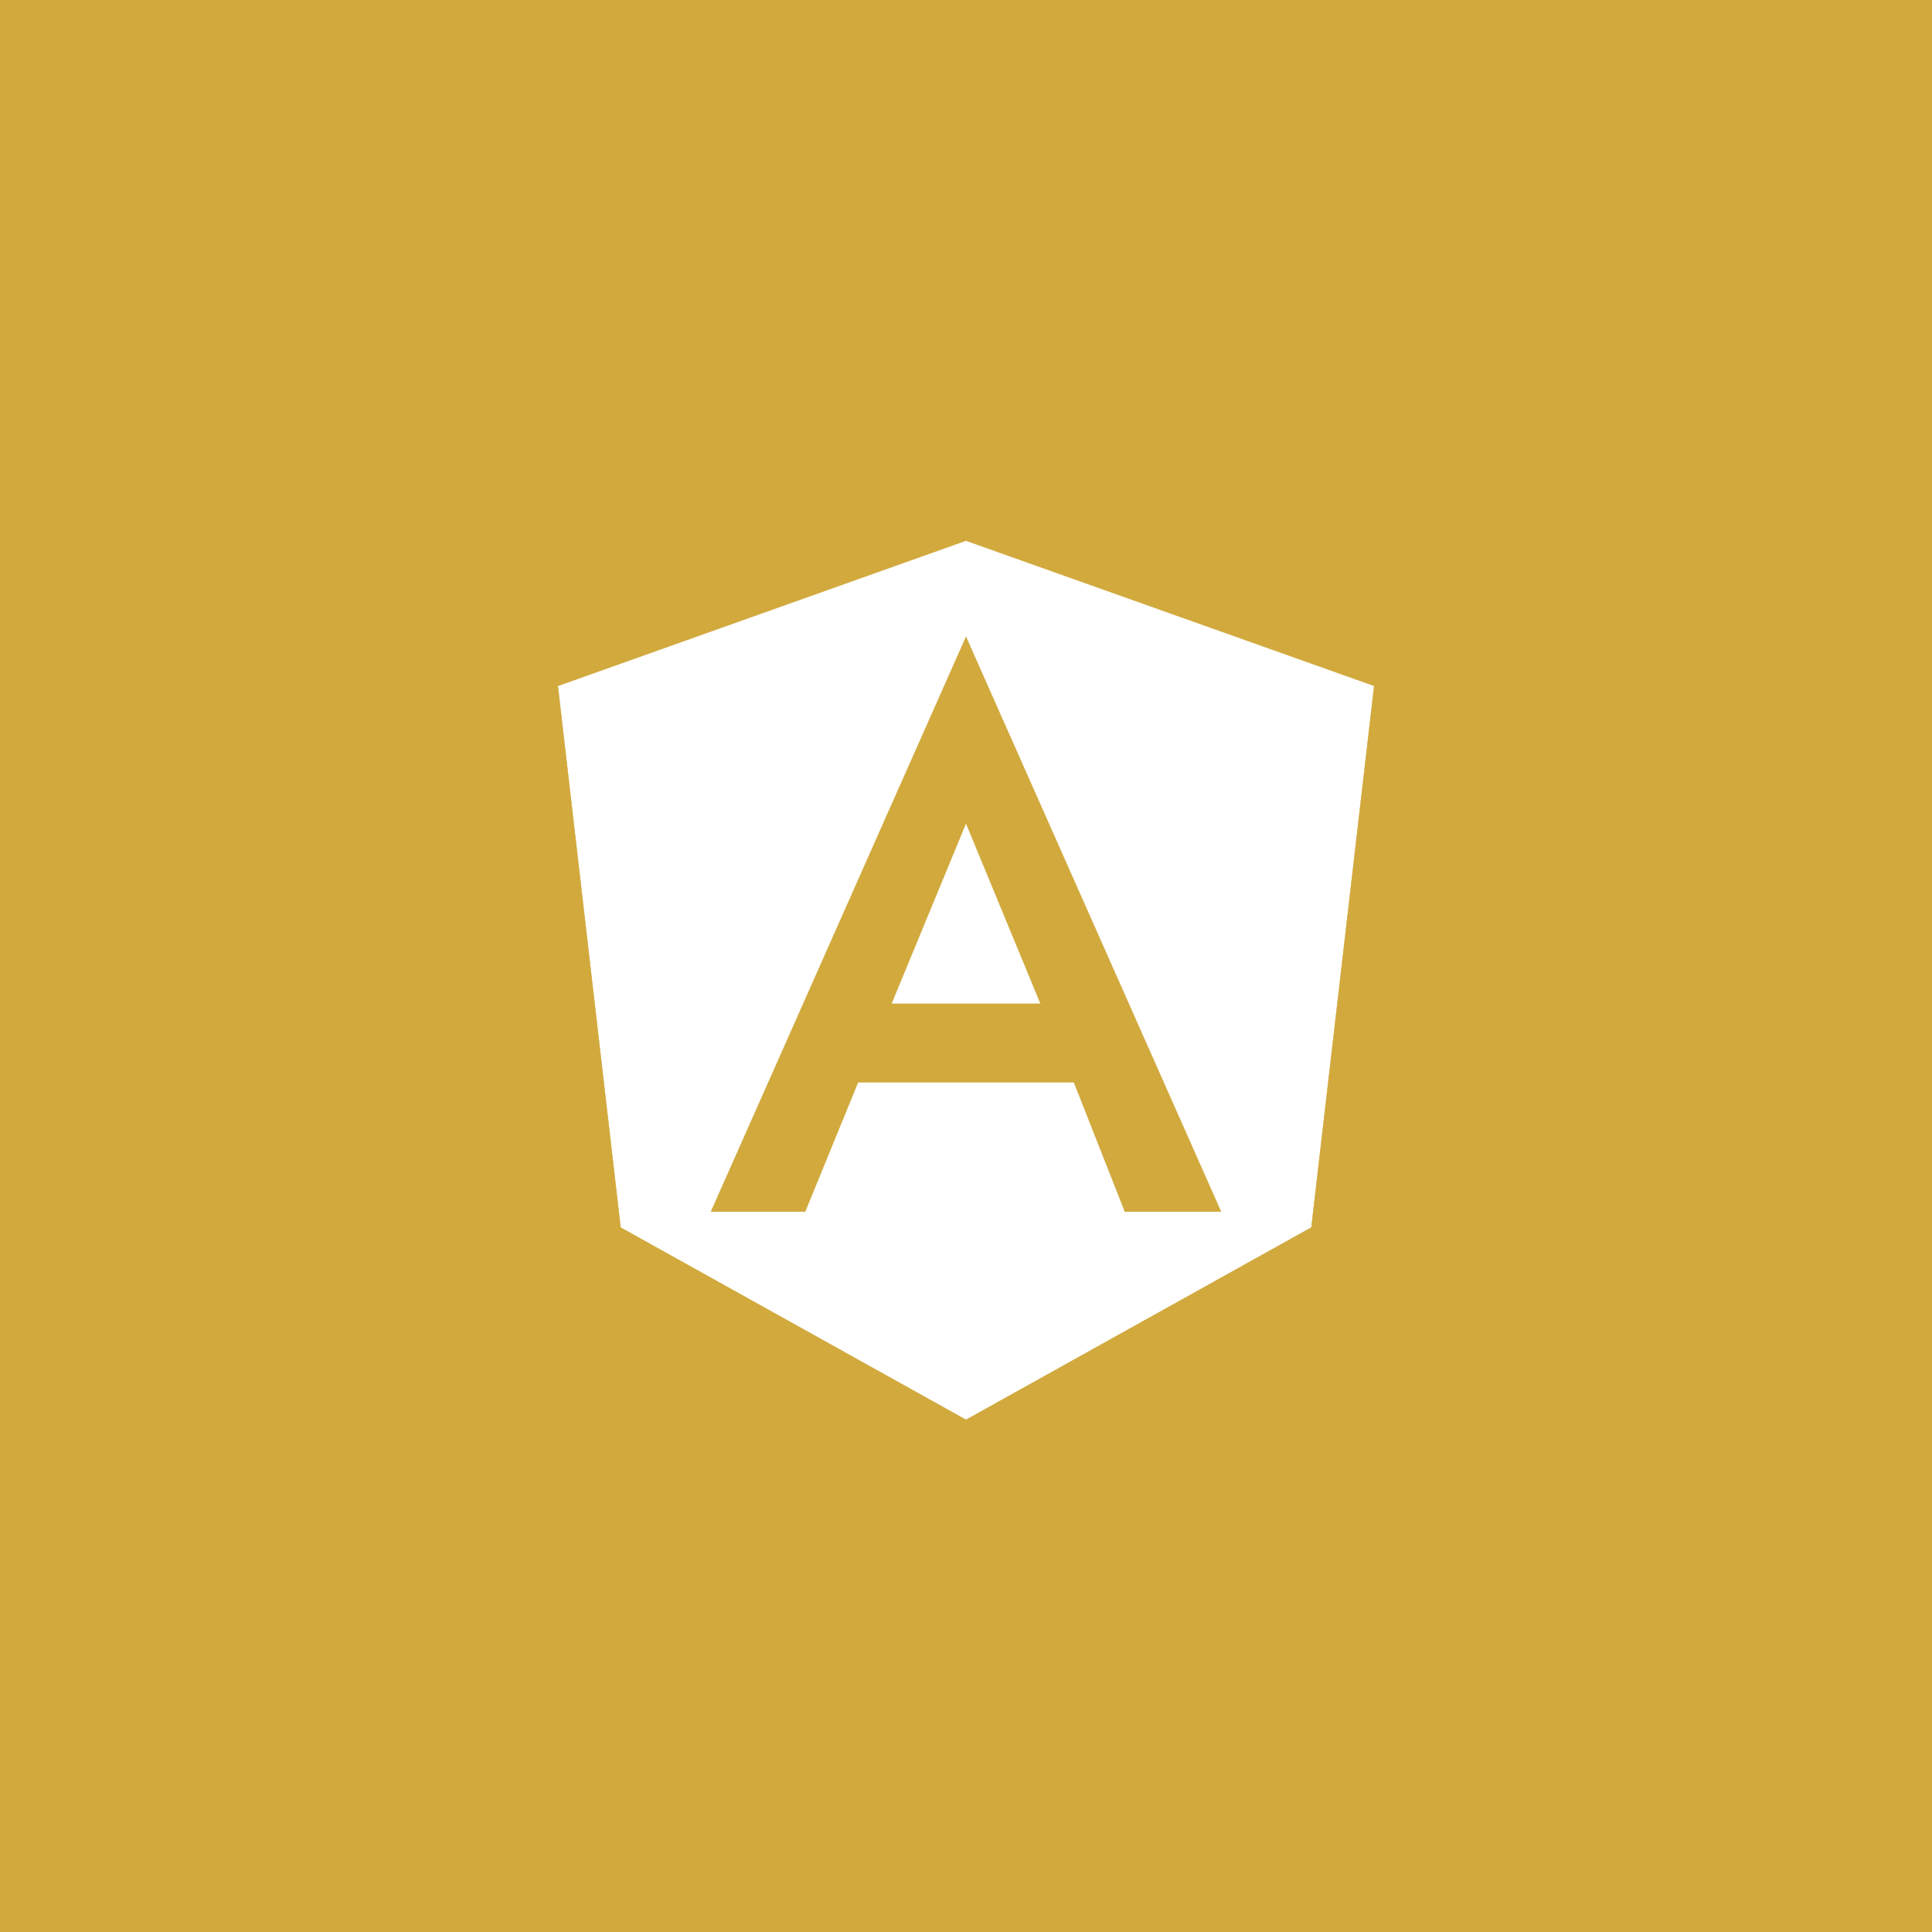
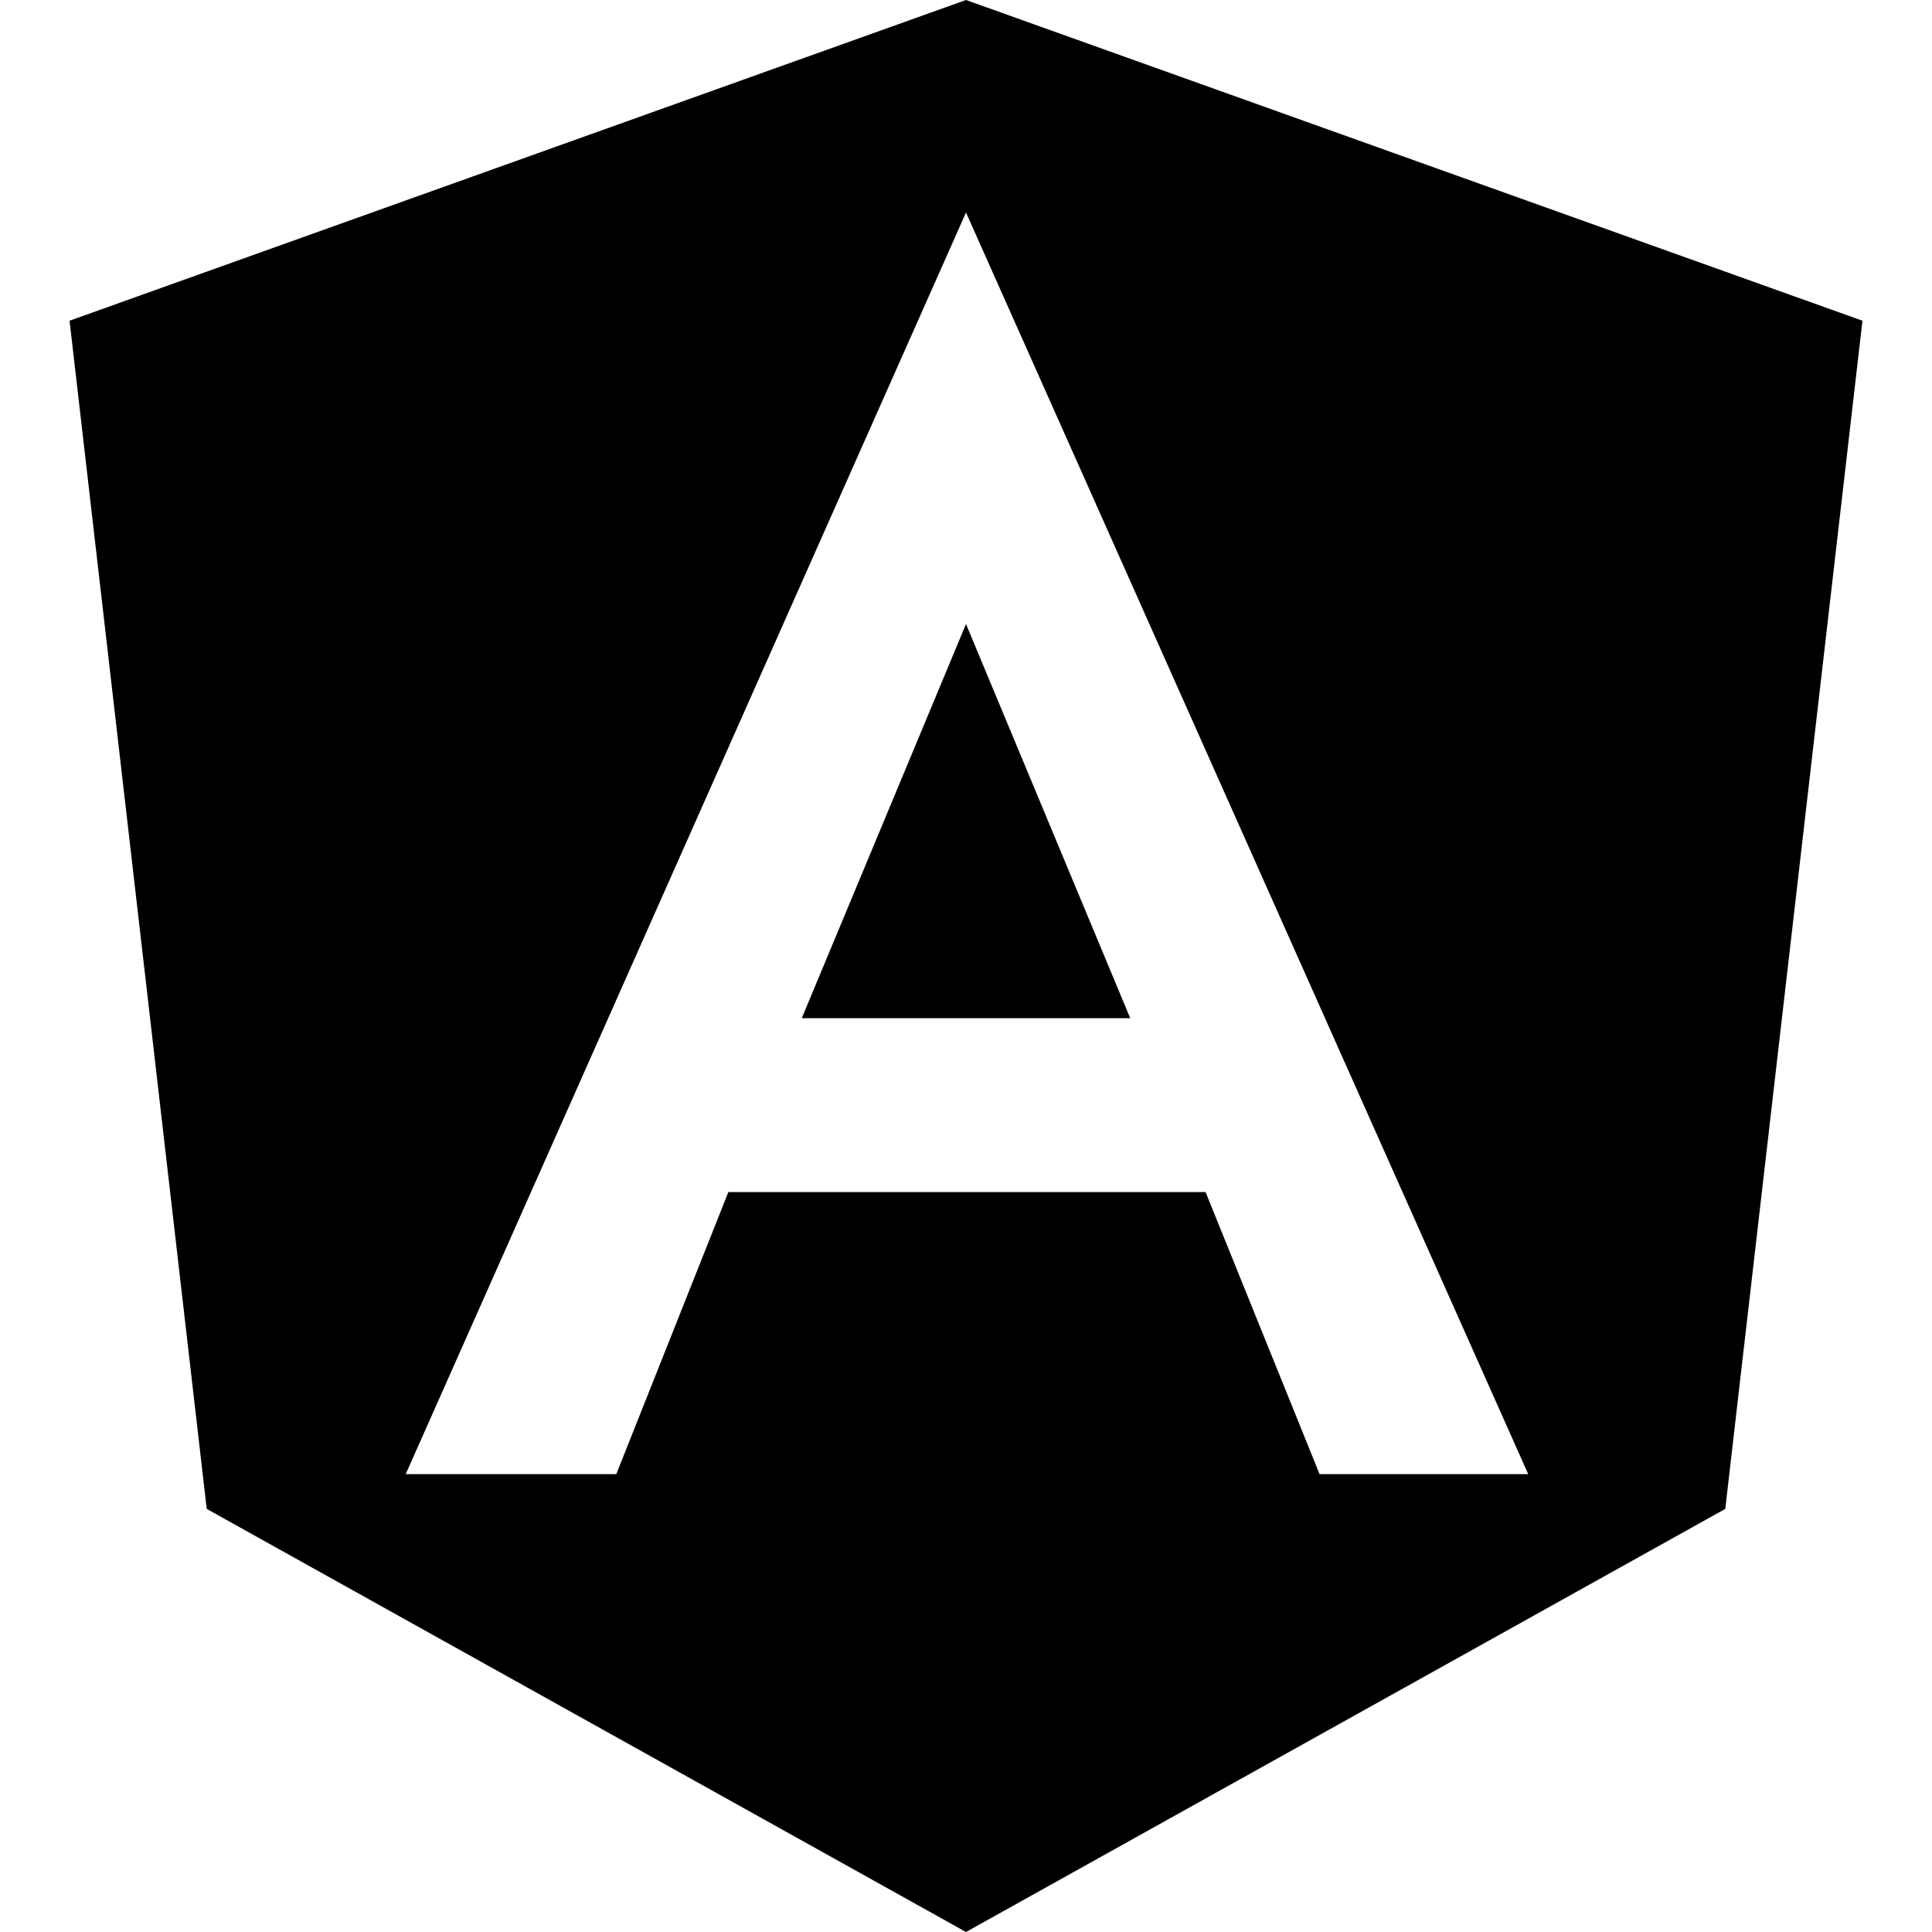
- <svg xmlns="http://www.w3.org/2000/svg" width="100" height="100" viewBox="0 0 100 100">
-   <defs>
-     <filter id="a" filterUnits="userSpaceOnUse" x="-600" y="0" width="100" height="100">
-       <feFlood result="back" flood-color="#fff" flood-opacity="1" />
-       <feBlend in="SourceGraphic" in2="back" />
-     </filter>
-   </defs>
-   <mask maskUnits="userSpaceOnUse" x="-600" y="0" width="100" height="100" id="b">
-     <path d="M-550 31.063c21.424 0 37.9 9.024 37.9 18.938S-528.59 68.94-550 68.94c-21.424 0-37.9-9.024-37.9-18.938s16.488-18.937 37.9-18.937m0-2.1c-22.087 0-40 9.412-40 21.037s17.913 21.038 40 21.038 40-9.413 40-21.038-17.913-21.038-40-21.038zm-12.726 19.35c-.986 5.063-4.476 4.538-8.76 4.538l1.71-8.825c4.752 0 7.977-.512 7.05 4.288zm-15.1 13.475h4.587l1.09-5.6c5.137 0 8.324.374 11.275-2.39 3.26-3 4.114-8.337 1.788-11.013-1.212-1.4-3.163-2.086-5.813-2.086h-8.837l-4.09 21.088zm23.215-26.7h4.56l-1.085 5.6c3.935 0 7.584-.288 9.348 1.337 1.85 1.7.963 3.875-1.038 14.14h-4.622c1.924-9.927 2.286-10.753 1.587-11.503-.677-.724-2.212-.574-5.927-.574l-2.35 12.076h-4.56l4.086-21.077zm27.735 13.225c-1 5.137-4.587 4.538-8.764 4.538l1.716-8.825c4.775 0 7.973-.512 7.05 4.288zm-15.1 13.475h4.6l1.087-5.6c5.402 0 8.39.312 11.274-2.39 3.264-3 4.114-8.337 1.788-11.013-1.212-1.4-3.163-2.086-5.813-2.086h-8.836l-4.1 21.088z" filter="url(#a)" />
-   </mask>
-   <path mask="url(#b)" fill="#D1A93D" d="M-600 0h100v100h-100z" />
-   <defs>
-     <filter id="c" filterUnits="userSpaceOnUse" x="-1320" y="0" width="100" height="100">
-       <feFlood result="back" flood-color="#fff" flood-opacity="1" />
-       <feBlend in="SourceGraphic" in2="back" />
-     </filter>
-   </defs>
-   <mask maskUnits="userSpaceOnUse" x="-1320" y="0" width="100" height="100" id="d">
-     <path d="M-1254.055 56.932c.542.406 1.016 1.016 1.422 1.828.813 1.558 1.05 3.352.71 5.383-.473 2.708-2.064 4.57-4.772 5.586-.542 1.218-1.286 2.233-2.234 3.046-1.285 1.15-2.81 1.794-4.57 1.93-1.624 1.354-3.79 2.03-6.5 2.03s-4.84-.643-6.397-1.93c-1.76-.202-3.284-.88-4.57-2.03-.948-.813-1.727-1.828-2.336-3.047-2.708-1.017-4.3-2.88-4.773-5.587-.27-1.422-.203-2.776.203-4.063.27-.88.677-1.66 1.22-2.336l.71-.813c.136.88.423 1.71.863 2.49s.965 1.437 1.574 1.98c.27-1.83.406-3.928.406-6.298 0-.678-.17-1.287-.508-1.828-.27-.406-.508-.678-.71-.813l-.814-.507c-1.286-.678-2.2-1.252-2.742-1.727-.948-.813-1.422-1.727-1.422-2.742 0-.677.203-1.287.61-1.828.202-.27.54-.576 1.015-.914l.202-.203c.27-.204.406-.374.406-.51.203-.405.32-1.082.355-2.03s-.017-1.523-.152-1.727c-.27-.338-.54-.78-.812-1.32-.474-1.016-.61-1.913-.406-2.69s.677-1.338 1.422-1.677c.542-.27 1.22-.44 2.03-.508l.103-.61c.067-.337.102-.608.102-.812-.068-.61-.17-.982-.306-1.117-.34-.543-.914-1.017-1.727-1.423-.61-.27-1.016-.406-1.22-.406l-1.218-.202.812-1.016c.34-.27.778-.542 1.32-.813 1.016-.61 2.133-.915 3.352-.915.813 0 1.625.135 2.438.406 1.828.543 3.52 1.863 5.078 3.962l.61-.203c-.068-.814.1-1.626.507-2.44.27-.676.66-1.25 1.168-1.726s.897-.71 1.168-.71v.304c.067 1.354.305 2.167.71 2.438.272-1.896 1.592-3.25 3.962-4.063-.406 1.15-.34 2.404.203 3.758.61-.54 1.22-.947 1.828-1.218.406-.203.778-.305 1.117-.305h.508l-.608 1.32c-.406 1.016-.508 1.862-.305 2.54l.914.304c1.56-2.098 3.25-3.418 5.08-3.96.812-.27 1.64-.406 2.487-.406s1.676.135 2.488.406c.542.203 1.05.508 1.523.914.406.203.61.338.61.406l.812 1.016-1.22.203c-.202 0-.608.134-1.218.405-.813.338-1.388.813-1.727 1.422-.136.135-.203.508-.203 1.117-.067.203-.034.474.102.813v.61c.813 0 1.49.168 2.03.507.746.338 1.22.897 1.423 1.676s.067 1.676-.406 2.69c-.27.61-.507 1.034-.71 1.27s-.288.83-.254 1.778.152 1.625.355 2.03c.068.136.204.306.407.51l.203.1c.474.407.813.746 1.016 1.017.406.542.61 1.15.61 1.828 0 1.016-.475 1.93-1.423 2.742-.542.474-1.456 1.05-2.742 1.727l-.812.406c-.203.203-.44.508-.71.914-.34.54-.51 1.15-.51 1.828 0 2.37.137 4.47.407 6.297 1.425-1.215 2.237-2.705 2.44-4.465zm-29.554-5.79c.475.272.898.712 1.27 1.32s.594 1.32.66 2.134c.137 1.692.035 4.266-.304 7.72 1.016.405 2.336.643 3.96.71.272-.474.475-.914.61-1.32l1.117-2.844c.745-1.828 1.253-3.013 1.523-3.555-.406 2.98-1.185 6.026-2.336 9.14.406-.066.813-.1 1.22-.1h11.882c.406 0 .778.033 1.117.1-1.152-3.113-1.93-6.127-2.337-9.038.27.473.778 1.624 1.523 3.452l1.117 2.844c.136.406.34.847.61 1.32 1.624-.067 2.944-.305 3.96-.71-.34-3.454-.44-6.027-.305-7.72.067-.813.288-1.523.66-2.133s.796-1.05 1.27-1.32l.813-.508c1.017-.542 1.728-.982 2.134-1.32.677-.542 1.016-1.1 1.016-1.676s-.085-.983-.254-1.22-.39-.457-.66-.66l-.305-.305c.137.88.238 1.388.306 1.523l-.406-.508c-.203-.406-.406-.88-.61-1.422-.27-.813-.473-1.66-.608-2.54-.067-.608-.05-1.37.05-2.284s.255-1.608.458-2.082v1.422l.203-.203c.27-.27.508-.642.71-1.116.272-.61.356-1.117.255-1.523s-.34-.693-.71-.862-.898-.254-1.575-.254c-.948 0-2.065.203-3.352.61-1.76.54-3.926 1.827-6.5 3.858l-.608.406.406-.61c.34-.608.813-1.218 1.422-1.827 1.22-1.286 2.54-2.267 3.96-2.944-.338-.406-1.082-.914-2.233-1.523-2.167-1.016-4.672-1.523-7.516-1.523s-5.348.508-7.515 1.523c-1.15.61-1.896 1.15-2.234 1.625 1.423.61 2.743 1.557 3.962 2.844.61.61 1.083 1.22 1.422 1.828l.406.61-.61-.407c-2.572-2.03-4.738-3.318-6.5-3.86-1.285-.405-2.402-.608-3.35-.608-.678 0-1.203.084-1.575.254s-.61.456-.71.862.016.914.354 1.523c.202.406.405.78.608 1.117l.203.203v-1.422c.204.406.356 1.083.458 2.03s.118 1.728.05 2.337c-.066.88-.27 1.727-.608 2.54-.136.54-.34 1.015-.61 1.42l-.405.51c.136-.136.237-.644.305-1.524l-.305.305c-.27.204-.474.424-.61.66s-.202.644-.202 1.22.305 1.134.914 1.676c.406.338 1.117.78 2.133 1.32l.102.102c.337.2.573.336.71.405zm-2.335 14.727c.542.947 1.354 1.675 2.438 2.183s2.234.762 3.453.762c-.474-1.354-.34-2.438.406-3.25l.914-1.117c-1.692-.067-3.183-.406-4.47-1.016-1.557-.813-2.605-2.03-3.147-3.656-.34.34-.475 1.15-.407 2.438 0 1.488.27 2.707.812 3.655zm1.117-36.563c.27 0 .575-.034.914-.102 1.083 0 2.03.305 2.844.914 1.016.744 1.727 1.522 2.133 2.335l1.22-.61c-1.152-1.76-2.44-2.843-3.86-3.25-.542-.202-1.117-.304-1.727-.304-.88 0-1.727.17-2.54.51.34.134.677.304 1.016.507zm1.523 14.625c.067-.61.305-1.016.71-1.22-.473-.134-.913-.27-1.32-.405 1.83-.406 3.657-.135 5.485.813 1.083.61 2.065 1.422 2.945 2.438.474.61 1.05.982 1.727 1.117.406.068.847.068 1.32 0l.61-.203c0 .542-.22 1-.66 1.37s-.966.56-1.575.56c.067.677-.136 1.422-.61 2.234l-.71 1.117c.34-1.016.406-1.896.203-2.64l-.305-.814c-.813.744-1.896.947-3.25.608-1.016-.27-1.794-.677-2.336-1.22-.814-.88-1.254-2.03-1.32-3.452-.204.406-.34.948-.407 1.625l-.305-.507c-.135-.474-.203-.947-.203-1.42zm2.946-10.563c-.27-1.017-.693-1.76-1.27-2.235s-1.27-.71-2.08-.71l.304.304c.203.405.34 1.015.406 1.827s.203 1.388.406 1.727l1.22.305c.202-.408.54-.815 1.015-1.22zm-.913 36.866c.813 1.22 1.828 2.1 3.047 2.64-.406-.608-.813-1.387-1.22-2.335-.676-.066-1.285-.168-1.827-.304zm.914-26.507c-.202.608-.253 1.286-.15 2.03s.39 1.287.862 1.625c.677.542 1.422.745 2.234.61.542 0 1.083-.17 1.625-.51-.405-.54-1.03-1.15-1.878-1.827s-1.743-1.32-2.69-1.93zm10.36 31.584c4.198 0 7.075-2.2 8.633-6.602.34-1.016.305-1.777-.102-2.285s-1.252-.762-2.538-.762h-11.984c-1.286 0-2.133.254-2.54.762s-.44 1.304-.1 2.387c1.557 4.333 4.434 6.5 8.632 6.5zm-2.336-7.82c-.203-.203-.508-.305-.914-.305h-2.945c-.474 0-.813.1-1.016.304s-.238.474-.103.813c.27.677.745 1.32 1.422 1.93.338.27.727.406 1.167.406s.83-.136 1.168-.406c.61-.677 1.05-1.354 1.32-2.03.068-.272.035-.51-.1-.713zm-.406-25.492l.914.914c.677.61 1.286.914 1.828.914s1.15-.305 1.828-.914l.914-.914c-.88.542-1.794.813-2.742.813s-1.862-.272-2.742-.813zm6.804 6.398c-.61 0-1.134-.186-1.574-.56s-.66-.83-.66-1.37h.102c.27.203.644.305 1.117.305.948 0 1.76-.406 2.438-1.22.88-1.015 1.862-1.827 2.945-2.437 1.828-.948 3.656-1.22 5.484-.813-.406.135-.847.27-1.32.406.406.204.644.61.71 1.22 0 .474-.066.948-.202 1.422l-.305.508c-.067-.61-.203-1.15-.406-1.625-.135 1.422-.574 2.573-1.32 3.453-.54.542-1.32.948-2.335 1.22-1.286.337-2.37.134-3.25-.61l-.305.813c-.136.475-.136 1.05 0 1.728l.305.914-.813-1.117c-.474-.813-.677-1.557-.61-2.235zm3.15 19.094c-.204-.136-.51-.237-.915-.305h-3.047c-.406 0-.694.1-.863.304s-.22.44-.152.71c.27.61.71 1.254 1.32 1.93.34.34.728.51 1.168.51s.83-.17 1.168-.51c.678-.54 1.152-1.15 1.423-1.827.135-.34.1-.61-.102-.813zm-1.32-20.008v.102h-.103c.54.27 1.05.44 1.522.508.88.068 1.66-.17 2.336-.71.474-.34.762-.88.863-1.626s.052-1.422-.15-2.03c-.95.608-1.846 1.25-2.692 1.93s-1.44 1.285-1.777 1.826zm5.686-18.89c-1.422.406-2.708 1.49-3.86 3.25l1.22.61c.406-.814 1.117-1.592 2.133-2.337.814-.61 1.762-.915 2.845-.915.34 0 .644.034.914.102.338-.203.676-.373 1.015-.508-.813-.34-1.66-.51-2.54-.51-.61 0-1.185.103-1.727.306zm-3.35 44.28c1.218-.54 2.268-1.42 3.147-2.64-.677.136-1.32.203-1.93.203-.406 1.015-.812 1.828-1.218 2.437zm7.717-7.007c.542-.95.847-2.134.914-3.556 0-1.354-.17-2.167-.51-2.438-.473 1.558-1.522 2.742-3.147 3.555-1.22.61-2.675.95-4.367 1.017l.813 1.117c.744.813.88 1.896.405 3.25 1.22 0 2.37-.254 3.453-.762s1.895-1.235 2.437-2.183zm-2.234-35.446c-.744 0-1.42.237-2.03.71s-1.05 1.22-1.32 2.235c.406.405.745.812 1.016 1.218l1.22-.305c.202-.338.338-.93.405-1.777s.204-1.44.407-1.777l.304-.306z" filter="url(#c)" />
-   </mask>
-   <path mask="url(#d)" fill="#D1A93D" d="M-1320 0h100v100h-100z" />
-   <defs>
-     <filter id="e" filterUnits="userSpaceOnUse" x="-1200" y="0" width="100" height="100">
-       <feFlood result="back" flood-color="#fff" flood-opacity="1" />
-       <feBlend in="SourceGraphic" in2="back" />
-     </filter>
-   </defs>
-   <mask maskUnits="userSpaceOnUse" x="-1200" y="0" width="100" height="100" id="f">
-     <path d="M-1169.5 27.986h39l-3.555 40.22-15.945 5.28-15.945-5.28-3.555-40.22zm31.28 13l.51-4.875h-24.478l1.22 14.83h16.96l-.61 6.296-5.382 1.422-5.484-1.422-.305-3.86h-4.874l.61 7.72 10.155 2.742 9.954-2.742 1.32-15.133h-17.773l-.507-4.977h18.688z" filter="url(#e)" />
-   </mask>
-   <path mask="url(#f)" fill="#D1A93D" d="M-1200 0h100v100h-100z" />
-   <defs>
-     <filter id="g" filterUnits="userSpaceOnUse" x="-1080" y="0" width="100" height="100">
-       <feFlood result="back" flood-color="#fff" flood-opacity="1" />
-       <feBlend in="SourceGraphic" in2="back" />
-     </filter>
-   </defs>
-   <mask maskUnits="userSpaceOnUse" x="-1080" y="0" width="100" height="100" id="h">
-     <path d="M-1049.5 27.986h39l-3.555 40.22-15.945 5.28-15.945-5.28-3.555-40.22zm31.79 8.125h-24.58l.61 4.774h12.492l-12.086 5.078.406 4.672h16.86l-.407 6.297-5.484 1.524-5.382-1.32-.305-3.86h-4.977l.61 7.517 10.054 2.946 9.953-2.945 1.32-14.827h-11.273l11.68-5.078.51-4.774z" filter="url(#g)" />
-   </mask>
-   <path mask="url(#h)" fill="#D1A93D" d="M-1080 0h100v100h-100z" />
-   <defs>
-     <filter id="i" filterUnits="userSpaceOnUse" x="-960" y="0" width="100" height="100">
-       <feFlood result="back" flood-color="#fff" flood-opacity="1" />
-       <feBlend in="SourceGraphic" in2="back" />
-     </filter>
-   </defs>
-   <mask maskUnits="userSpaceOnUse" x="-960" y="0" width="100" height="100" id="j">
-     <path d="M-892.125 27.986c1.354 0 2.505.474 3.453 1.422s1.422 2.1 1.422 3.453v35.75c0 1.355-.474 2.506-1.422 3.454s-2.1 1.422-3.453 1.422h-35.75c-1.354 0-2.505-.474-3.453-1.422s-1.422-2.1-1.422-3.453V32.86c0-1.353.474-2.504 1.422-3.452s2.1-1.422 3.453-1.422h35.75zm-15.844 35.446V48.908h-4.265V63.43c0 1.017-.203 1.71-.61 2.083s-.964.56-1.675.56-1.27-.204-1.676-.61c-.34-.27-.71-.778-1.117-1.523l-3.453 2.03c1.22 2.642 3.352 3.962 6.398 3.962 1.964 0 3.52-.542 4.672-1.625s1.727-2.708 1.727-4.875zm10.056 6.5c2.1 0 3.81-.524 5.13-1.574s1.98-2.522 1.98-4.418c0-1.692-.475-3.047-1.423-4.063-.88-.88-2.302-1.76-4.266-2.64l-1.016-.407c-1.015-.474-1.71-.88-2.08-1.22s-.56-.794-.56-1.37.187-1.033.56-1.37.862-.51 1.472-.51 1.134.136 1.574.407.83.744 1.168 1.422l3.352-2.134c-.677-1.22-1.507-2.1-2.488-2.64s-2.184-.814-3.605-.814c-1.896 0-3.42.542-4.57 1.625-1.15 1.084-1.727 2.438-1.727 4.063s.474 2.98 1.422 4.063c.813.88 2.065 1.66 3.758 2.336l1.016.507c1.22.542 1.997.948 2.336 1.22.542.405.813.93.813 1.573s-.27 1.168-.812 1.574-1.253.61-2.133.61c-1.692 0-3.08-.88-4.164-2.642l-3.452 2.03c.677 1.287 1.625 2.337 2.844 3.15 1.353.813 2.978 1.22 4.874 1.22z" filter="url(#i)" />
-   </mask>
-   <path mask="url(#j)" fill="#D1A93D" d="M-960 0h100v100h-100z" />
-   <path fill="#D1A93D" d="M-840 0h100v100h-100z" />
-   <path d="M-790 25.55c4.536 0 8.734 1.133 12.594 3.4s6.923 5.333 9.19 9.192 3.403 8.057 3.403 12.594c0 4.537-1.134 8.734-3.402 12.594s-5.332 6.923-9.19 9.19-8.06 3.403-12.595 3.403-8.734-1.134-12.594-3.402-6.923-5.33-9.19-9.19-3.403-8.057-3.403-12.594c0-4.537 1.134-8.734 3.402-12.594s5.332-6.923 9.19-9.19 8.06-3.403 12.595-3.403zm-22.648 25.186c0 4.4 1.168 8.43 3.504 12.086s5.434 6.433 9.293 8.328l-10.868-29.656c-1.287 2.912-1.93 5.992-1.93 9.242zm25.796-10.664l8.125 24.375 2.438-8.023c.543-1.828.915-3.115 1.118-3.86.34-1.15.508-2.132.508-2.944 0-1.287-.203-2.505-.61-3.656-.27-.745-.71-1.625-1.32-2.64l-.304-.407c-.61-1.083-1.05-1.896-1.32-2.438-.406-.88-.61-1.694-.61-2.44 0-1.082.373-2.03 1.118-2.843s1.66-1.22 2.742-1.22l.305.103c-2.1-1.896-4.452-3.37-7.06-4.418s-5.365-1.574-8.276-1.574c-3.858 0-7.464.914-10.815 2.742s-6.043 4.3-8.074 7.414l1.423.102c1.016 0 2.336-.068 3.96-.203l2.032-.102c.406 0 .694.136.863.407s.203.576.102.914-.355.51-.762.51l-2.64.202 8.327 24.578 4.875-14.828-3.453-9.648-2.438-.305c-.34 0-.576-.153-.712-.458s-.118-.61.05-.914.458-.457.864-.457l2.133.103c1.625.135 2.91.203 3.86.203s2.233-.068 3.858-.203l2.133-.102c.34 0 .61.136.813.407s.236.576.1.914-.405.51-.812.51c-.88.067-1.727.134-2.54.202zM-790 73.385c2.573 0 5.078-.44 7.516-1.32l-.203-.305-6.906-19.094-6.805 19.805c2.098.61 4.23.915 6.398.915zm11.375-3.047c3.453-2.03 6.195-4.773 8.227-8.227s3.047-7.243 3.047-11.374c0-3.86-.915-7.482-2.743-10.867.067.744.102 1.522.102 2.335 0 2.505-.576 5.213-1.728 8.125l-6.907 20.008z" />
-   <path fill="#D1A93D" d="M-720 0h100v100h-100z" />
-   <path d="M-653.75 72.014c0 1.354-.474 2.505-1.422 3.453s-2.1 1.422-3.453 1.422h-22.75c-1.354 0-2.505-.475-3.453-1.423s-1.422-2.1-1.422-3.453v-42.25c0-1.354.474-2.505 1.422-3.453s2.1-1.42 3.453-1.42h22.75c1.354 0 2.505.473 3.453 1.42s1.422 2.1 1.422 3.454v42.25zm-4.875-41.64c0-.136-.067-.272-.203-.407s-.27-.203-.406-.203h-21.53c-.137 0-.272.068-.407.203s-.204.27-.204.406v41.03c0 .137.067.272.203.407s.27.203.405.203h21.53c.137 0 .272-.067.407-.203s.203-.27.203-.406v-41.03zm-3.25 3.858c0-.338-.118-.626-.355-.863s-.524-.356-.863-.356h-13.813c-.34 0-.626.12-.863.355s-.354.524-.354.862v26.813c0 .34.118.626.355.863s.525.355.864.355h13.813c.34 0 .626-.118.863-.355s.355-.524.355-.863V34.232zm-5.84 35.192c-.644.644-1.405.965-2.285.965s-1.642-.322-2.285-.966-.965-1.405-.965-2.285.32-1.643.965-2.286 1.405-.965 2.285-.965 1.642.32 2.285.964.965 1.405.965 2.285-.32 1.64-.965 2.284z" />
-   <path fill="#D1A93D" d="M-480 0h100v100h-100z" />
-   <path d="M-430 24.89c3.453 0 6.737.304 9.852.913 3.792.745 6.77 1.896 8.938 3.453 2.64 1.828 3.96 4.096 3.96 6.805v29.657c0 2.708-1.32 4.977-3.96 6.805-2.167 1.558-5.146 2.708-8.938 3.453-3.114.61-6.398.914-9.852.914s-6.737-.306-9.852-.915c-3.792-.745-6.77-1.896-8.938-3.453-2.64-1.828-3.96-4.097-3.96-6.805V36.06c0-2.707 1.32-4.976 3.96-6.804 2.167-1.557 5.146-2.708 8.938-3.453 3.115-.61 6.4-.914 9.852-.914zm0 4.874c-3.25 0-6.246.288-8.988.863s-4.91 1.337-6.5 2.285-2.387 1.998-2.387 3.148v.406c0 1.15.796 2.2 2.387 3.148s3.758 1.71 6.5 2.285 5.738.862 8.988.862 6.246-.288 8.988-.863 4.91-1.338 6.5-2.286 2.387-1.998 2.387-3.148v-.406c0-1.15-.796-2.2-2.387-3.148s-3.758-1.71-6.5-2.285-5.738-.863-8.988-.863zm17.875 13.71c-1.828 1.355-4.4 2.405-7.72 3.15-3.113.676-6.5 1.015-10.155 1.015s-7.042-.34-10.156-1.017c-3.317-.745-5.89-1.794-7.72-3.148v2.64c0 1.152.797 2.202 2.388 3.15s3.758 1.708 6.5 2.284c2.742.575 5.738.862 8.988.862s6.246-.287 8.988-.863c2.742-.577 4.91-1.338 6.5-2.286s2.387-1.998 2.387-3.148v-2.64zm0 9.75c-1.828 1.355-4.4 2.404-7.72 3.15-3.113.676-6.5 1.015-10.155 1.015s-7.042-.34-10.156-1.017c-3.317-.745-5.89-1.795-7.72-3.148v2.742c0 1.15.797 2.2 2.388 3.148s3.758 1.71 6.5 2.285 5.738.863 8.988.863 6.246-.288 8.988-.863 4.91-1.337 6.5-2.285 2.387-1.997 2.387-3.148v-2.742zm0 9.75c-1.828 1.355-4.4 2.404-7.72 3.15-3.113.676-6.5 1.015-10.155 1.015s-7.042-.34-10.156-1.017c-3.317-.745-5.89-1.794-7.72-3.148v2.742c0 1.15.797 2.2 2.388 3.148s3.758 1.71 6.5 2.285 5.738.863 8.988.863 6.246-.288 8.988-.863 4.91-1.337 6.5-2.285 2.387-1.997 2.387-3.148v-2.742z" />
-   <defs>
-     <filter id="k" filterUnits="userSpaceOnUse" x="-360" y="0" width="100" height="100">
-       <feFlood result="back" flood-color="#fff" flood-opacity="1" />
-       <feBlend in="SourceGraphic" in2="back" />
-     </filter>
-   </defs>
-   <mask maskUnits="userSpaceOnUse" x="-360" y="0" width="100" height="100" id="l">
-     <path d="M-290.5 39.514c0 1.76-.508 3.352-1.523 4.773s-2.336 2.404-3.96 2.945c-.068 2.844-.814 5.146-2.235 6.906-1.286 1.558-3.114 2.675-5.484 3.352-1.422.406-3.59.745-6.5 1.016h-.102c-1.692.203-2.91.34-3.656.406-1.286.27-2.27.575-2.945.914s-1.185.778-1.523 1.32c1.558.61 2.81 1.608 3.758 2.996s1.422 2.93 1.422 4.62c0 2.235-.796 4.148-2.387 5.74s-3.504 2.386-5.738 2.386-4.147-.796-5.738-2.387-2.388-3.503-2.388-5.737c0-1.828.524-3.453 1.574-4.875s2.42-2.37 4.113-2.844V40.732c-1.693-.474-3.064-1.422-4.114-2.844s-1.574-3.047-1.574-4.875c0-2.234.796-4.147 2.387-5.738s3.503-2.387 5.737-2.387 4.147.795 5.738 2.387 2.387 3.504 2.387 5.738c0 1.828-.524 3.453-1.574 4.875s-2.42 2.37-4.113 2.844v14.625c1.083-.475 2.403-.846 3.96-1.117.95-.203 2.37-.406 4.267-.61 2.438-.202 4.164-.405 5.18-.608 1.625-.406 2.793-1.05 3.504-1.93.71-.88 1.1-2.133 1.168-3.758-1.76-.542-3.183-1.523-4.266-2.945s-1.625-3.048-1.625-4.876c0-2.234.796-4.147 2.387-5.738s3.504-2.387 5.738-2.387 4.147.794 5.738 2.386 2.384 3.503 2.384 5.738zm-30.875-9.75c-.88 0-1.642.322-2.285.965s-.965 1.404-.965 2.284.32 1.642.965 2.285 1.405.964 2.285.964 1.642-.322 2.285-.965.965-1.406.965-2.286-.32-1.642-.965-2.285-1.405-.966-2.285-.966zm0 42.25c.88 0 1.642-.32 2.285-.965s.965-1.406.965-2.286-.32-1.642-.965-2.285-1.405-.966-2.285-.966-1.642.32-2.285.965-.965 1.404-.965 2.284.32 1.642.965 2.285 1.405.964 2.285.964zm22.75-29.25c.88 0 1.642-.322 2.285-.965s.965-1.406.965-2.286-.32-1.642-.965-2.285-1.405-.966-2.285-.966-1.642.322-2.285.965-.965 1.404-.965 2.284.32 1.642.965 2.285 1.405.964 2.285.964z" filter="url(#k)" />
-   </mask>
-   <path mask="url(#l)" fill="#D1A93D" d="M-360 0h100v100h-100z" />
-   <defs>
-     <filter id="m" filterUnits="userSpaceOnUse" x="-240" y="0" width="100" height="100">
-       <feFlood result="back" flood-color="#fff" flood-opacity="1" />
-       <feBlend in="SourceGraphic" in2="back" />
-     </filter>
-   </defs>
-   <mask maskUnits="userSpaceOnUse" x="-240" y="0" width="100" height="100" id="n">
-     <path d="M-207.47 56.22h.61l.61 3.454c-.678.27-1.49.406-2.44.406-2.91 0-4.366-1.828-4.366-5.484V39.36h-1.422c-.677 0-1.134.153-1.37.458s-.356.897-.356 1.777l.102 5.18c0 1.22-.187 2.116-.56 2.69s-.964.932-1.776 1.067v.203c.813.203 1.405.592 1.777 1.168s.558 1.44.558 2.59c0 .678-.034 1.625-.102 2.844v2.438c0 .88.118 1.49.355 1.828s.695.508 1.372.508h.61v2.44h-2.032c-1.49 0-2.556-.34-3.2-1.017s-.964-1.862-.964-3.555c0-.813.05-1.777.152-2.895s.152-1.998.152-2.64-.22-1.187-.66-1.626-1.134-.66-2.082-.66v-2.844c.948 0 1.642-.237 2.082-.71s.66-1.017.66-1.626-.05-1.49-.152-2.64-.152-2.134-.152-2.946c0-1.692.32-2.876.965-3.554s1.71-1.016 3.2-1.016h7.617V54.9c0 .474.085.813.254 1.016s.358.305.56.305zm7.822-13c2.167 0 3.843.73 5.027 2.185s1.776 3.3 1.776 5.535c0 .54-.067 1.15-.203 1.828v.102h-9.648c.406 2.303 1.794 3.453 4.164 3.453 1.15 0 2.335-.34 3.554-1.016l1.523 2.844c-1.76 1.22-3.656 1.83-5.688 1.83-2.37 0-4.3-.746-5.79-2.235s-2.25-3.504-2.285-6.043.71-4.587 2.234-6.145 3.3-2.336 5.332-2.336zm-3.047 6.704h5.79c0-2.1-.915-3.148-2.743-3.148-.745 0-1.405.27-1.98.813s-.932 1.318-1.067 2.334zm18.79.305c2.91.946 4.366 2.57 4.366 4.874 0 1.49-.574 2.726-1.726 3.707s-2.776 1.474-4.875 1.474c-1.017 0-2.083-.203-3.2-.61s-2.082-.947-2.895-1.624l2.133-3.148c1.422 1.083 2.81 1.625 4.164 1.625s2.03-.44 2.03-1.32c0-.406-.304-.813-.913-1.22-.34-.202-1.017-.474-2.032-.812l-.305-.203c-2.844-1.084-4.266-2.64-4.266-4.672 0-1.49.575-2.69 1.727-3.605s2.657-1.37 4.52-1.37 3.673.676 5.434 2.03l-2.133 2.844c-1.22-.88-2.336-1.32-3.352-1.32-1.22 0-1.828.405-1.828 1.218 0 .474.237.846.71 1.117.272.203.848.44 1.728.71.34.134.575.236.71.304zm12.897 0c2.91.946 4.367 2.57 4.367 4.874 0 1.49-.576 2.726-1.728 3.707s-2.776 1.474-4.875 1.474c-.948 0-1.997-.203-3.148-.61s-2.1-.947-2.845-1.624l2.133-3.148c1.422 1.083 2.81 1.625 4.164 1.625s2.03-.44 2.03-1.32c0-.406-.304-.813-.913-1.22-.34-.202-1.017-.474-2.032-.812l-.406-.203c-2.776-1.084-4.164-2.64-4.164-4.672 0-1.49.56-2.69 1.676-3.605s2.606-1.37 4.47-1.37 3.706.676 5.534 2.03l-2.133 2.844c-1.22-.88-2.37-1.32-3.453-1.32-1.15 0-1.727.405-1.727 1.218 0 .406.237.78.71 1.117.272.203.814.44 1.626.71.34.134.576.236.712.304zm10.766-3.25c0 .608.22 1.15.66 1.624s1.134.71 2.082.71v2.845c-.948 0-1.642.235-2.082.71s-.66 1.033-.66 1.676c0 .644.05 1.523.152 2.64s.152 2.083.152 2.896c0 1.692-.32 2.878-.965 3.555s-1.71 1.016-3.2 1.016h-2.03v-2.54h.61v-.103c.676 0 1.15-.152 1.42-.457s.407-.897.407-1.777l-.203-5.28c0-1.15.188-2.015.56-2.59s.965-.966 1.777-1.17v-.202c-.813-.203-1.405-.576-1.777-1.117s-.56-1.422-.56-2.64l.204-5.282c0-.88-.118-1.473-.355-1.777s-.73-.457-1.474-.457h-.61v-2.437h2.032c1.49 0 2.556.338 3.2 1.016s.964 1.86.964 3.554c0 .813-.05 1.777-.152 2.895s-.152 2.01-.152 2.69z" filter="url(#m)" />
-   </mask>
-   <path mask="url(#n)" fill="#D1A93D" d="M-240 0h100v100h-100z" />
-   <defs>
-     <filter id="o" filterUnits="userSpaceOnUse" x="-120" y="0" width="100" height="100">
-       <feFlood result="back" flood-color="#fff" flood-opacity="1" />
-       <feBlend in="SourceGraphic" in2="back" />
-     </filter>
-   </defs>
-   <mask maskUnits="userSpaceOnUse" x="-120" y="0" width="100" height="100" id="p">
-     <path d="M-46.54 54.393c1.896 0 3.538.355 4.926 1.066s2.438 1.624 3.148 2.74 1.032 2.252.965 3.403-.543 2.133-1.423 2.945c-.61.542-1.15.88-1.625 1.016-.34.067-.524.017-.56-.152s.12-.355.458-.56c1.016-.676 1.625-1.522 1.828-2.538.067-.61-.067-1.286-.406-2.03-.406-.88-1.05-1.626-1.93-2.235-1.083-.746-2.505-1.22-4.266-1.423-2.37-.27-4.47-.034-6.297.71.338.88.507 1.66.507 2.337.067 1.49-.71 2.844-2.336 4.063-.676.474-1.404.863-2.183 1.168s-1.37.423-1.777.355c-1.286-.27-1.59-1.388-.914-3.352.203-.677.61-1.422 1.22-2.234s1.353-1.59 2.233-2.336l-.204-.305c-.542-1.016-.88-1.76-1.016-2.234-.203-.68-.372-1.32-.508-1.93l-.102-.712-1.016 1.93c-.88 1.625-1.727 3.047-2.54 4.266l-.304.508c.406 1.083.644 2.03.71 2.844.068 1.692-.574 3.047-1.93 4.063-.676.405-1.353.76-2.03 1.065s-1.49.49-2.438.56c-.745 0-1.286-.103-1.625-.306-.406-.34-.508-.814-.305-1.423.136-.27.948-1.286 2.438-3.047l2.234-2.844-.406-.914c-.474-.948-.778-1.66-.914-2.133-.203-.678-.372-1.32-.508-1.93l-.102-.712-1.016 2.438c-.813 1.896-1.558 3.52-2.234 4.875-1.016 2.032-1.862 3.59-2.54 4.673l-.202.305c-.813 1.286-1.59 1.93-2.336 1.93s-1.253-.474-1.523-1.422c-.203-.677-.305-1.523-.305-2.54l.203-1.42v.1c-.54 1.287-1.082 2.473-1.624 3.556-.474.88-.847 1.49-1.117 1.828-.475.474-1.033.71-1.677.71s-1.134-.168-1.473-.507c-.61-.542-1.117-1.438-1.523-2.69s-.575-2.422-.508-3.505c.202-1.76.507-3.216.913-4.367l-3.656 2.134v.102c.61 1.15.88 2.64.813 4.47-.136 2.098-.745 3.96-1.828 5.585-1.15 1.83-2.742 3.166-4.773 4.013s-4.064 1-6.095.457c-.542-.136-1.05-.542-1.523-1.22s-.745-1.488-.813-2.437c-.137-1.15.066-2.336.608-3.555.677-1.49 2.27-3.08 4.773-4.773 1.49-1.016 3.082-1.93 4.774-2.742l.508-.305c-.61-.474-1.727-1.286-3.352-2.438-2.64-1.828-4.57-3.318-5.79-4.47-2.03-1.962-3.215-3.892-3.554-5.788-.27-1.15-.034-2.54.71-4.164.88-2.1 2.44-4.164 4.673-6.195 1.963-1.896 4.366-3.623 7.21-5.18 2.505-1.422 5.214-2.64 8.125-3.656s5.823-1.523 8.734-1.523 5.382.525 7.413 1.574 3.284 2.505 3.758 4.367.322 3.775-.456 5.738-1.997 3.758-3.656 5.383-3.538 2.844-5.637 3.656c-2.504 1.016-4.976 1.557-7.413 1.625-1.896.135-3.453 0-4.672-.406-1.016-.337-1.862-.812-2.54-1.42-.608-.543-1.015-1.05-1.218-1.524-.203-.542-.22-.863-.05-.965s.287-.118.354-.05l.51.508c.473.474 1.15.88 2.03 1.22 1.286.473 2.81.642 4.57.507 3.25-.406 6.16-1.456 8.734-3.148 2.37-1.49 4.097-3.233 5.18-5.23s1.286-3.74.61-5.23c-.475-1.016-1.626-1.777-3.454-2.285s-4.063-.56-6.703-.152c-2.91.474-5.958 1.49-9.14 3.047-8.33 4.198-12.63 8.498-12.9 12.898-.066 1.625.543 3.182 1.83 4.672.744.947 2.2 2.234 4.366 3.86 1.828 1.42 3.114 2.538 3.86 3.35l.202.204 6.5-3.554c.677-1.016 1.574-1.93 2.69-2.742s2.117-1.22 2.997-1.22 1.49.374 1.828 1.118c.27.54.372 1.252.305 2.133l-.203 1.016.305-.202c.34-.27.762-.322 1.27-.152s.728.524.66 1.066l-.305 1.117c-.61 2.437-1.016 4.197-1.22 5.28-.135.542-.186 1.016-.15 1.422s.084.61.15.61.204-.204.407-.61l.304-.71c.067 0 .067.033 0 .1l1.117-2.335c2.642-5.822 4.064-9.072 4.267-9.75l.61-1.93c.066-.135.338-.27.812-.406s1.05-.202 1.726-.202c.948 0 1.422.237 1.422.71l-.102.51c-.34 1.015-.56 1.794-.66 2.335s-.085 1.22.05 2.03l.103.407c.066.475.37 1.22.913 2.234.813-1.354 1.59-2.742 2.336-4.164.947-1.76 1.488-2.912 1.624-3.453.136-.677.305-1.32.508-1.93.067-.203.355-.355.863-.457s1.066-.152 1.676-.152c.95 0 1.457.237 1.524.71l-.203.407c-.338 1.083-.54 1.896-.608 2.438s-.034 1.22.102 2.03v.407c.067.475.406 1.252 1.016 2.336l.305.71c1.832-.884 3.796-1.323 5.895-1.323zM-90.11 69.12c2.1-2.303 2.742-4.978 1.93-8.024l-1.625 1.016c-1.828 1.083-3.284 2.15-4.367 3.2s-1.777 2.2-2.082 3.452-.152 2.065.457 2.438 1.49.355 2.64-.05 2.167-1.085 3.047-2.033zm13.61-9.345c.338-.88.71-1.93 1.116-3.148.542-1.625.728-2.572.56-2.844s-.492-.305-.966-.102-.948.577-1.422 1.118c-.34.406-.745 1.016-1.22 1.828s-.812 1.59-1.015 2.336c-.474 1.354-.677 2.708-.61 4.063s.29 2.082.66 2.184.797-.39 1.27-1.474c.34-.542.746-1.523 1.22-2.945.203-.473.34-.81.406-1.015zm11.272 5.383c1.692-1.016 2.54-2.2 2.54-3.555V61.5l-1.118 1.423-2.03 2.234c-.068.067-.068.136 0 .203s.27 0 .608-.202zm8.735-1.93c1.76-.676 2.64-1.86 2.64-3.554 0-.27-.066-.644-.202-1.117-.88.813-1.523 1.66-1.93 2.54-.61 1.217-.78 1.928-.508 2.132z" filter="url(#o)" />
-   </mask>
-   <path mask="url(#p)" fill="#D1A93D" d="M-120 0h100v100h-100z" />
-   <defs>
-     <filter id="q" filterUnits="userSpaceOnUse" x="0" y="0" width="100" height="100">
-       <feFlood result="back" flood-color="#fff" flood-opacity="1" />
-       <feBlend in="SourceGraphic" in2="back" />
-     </filter>
-   </defs>
-   <mask maskUnits="userSpaceOnUse" x="0" y="0" width="100" height="100" id="r">
-     <path d="M50 27.986l21.125 7.516-3.25 28.03L50 73.487l-17.875-9.953-3.25-28.03L50 27.985zM63.203 62.72L50 32.964 36.797 62.72h4.875l2.742-6.702h11.172l2.64 6.703h4.977zM46.14 51.956L50 42.61l3.86 9.345h-7.72z" filter="url(#q)" />
-   </mask>
-   <path mask="url(#r)" fill="#D1A93D" d="M0 0h100v100H0z" />
-   <path fill="#D1A93D" d="M120 0h100v100H120z" />
-   <text transform="translate(150.5 70.236)" font-family="'FontAwesome5BrandsRegular'" font-size="52"></text>
-   <path fill="#D1A93D" d="M240 0h100v100H240z" />
-   <text transform="translate(270.5 70.236)" font-family="'FontAwesome5BrandsRegular'" font-size="52"></text>
-   <path fill="#D1A93D" d="M360 0h100v100H360z" />
-   <text transform="translate(390.5 70.236)" font-family="'FontAwesome5BrandsRegular'" font-size="52"></text>
+ <svg xmlns="http://www.w3.org/2000/svg" viewBox="0 0 100 100">
+   <path d="M96.4 16.6l-7.1 61.5L50 100 10.7 78.1 3.6 16.6 50 0l46.4 16.6zM50 11L21 76.3h10.9l5.8-14.6h24.7l5.9 14.6h10.8L50 11zm0 21.3l8.5 20.4h-17L50 32.3z" />
</svg>
